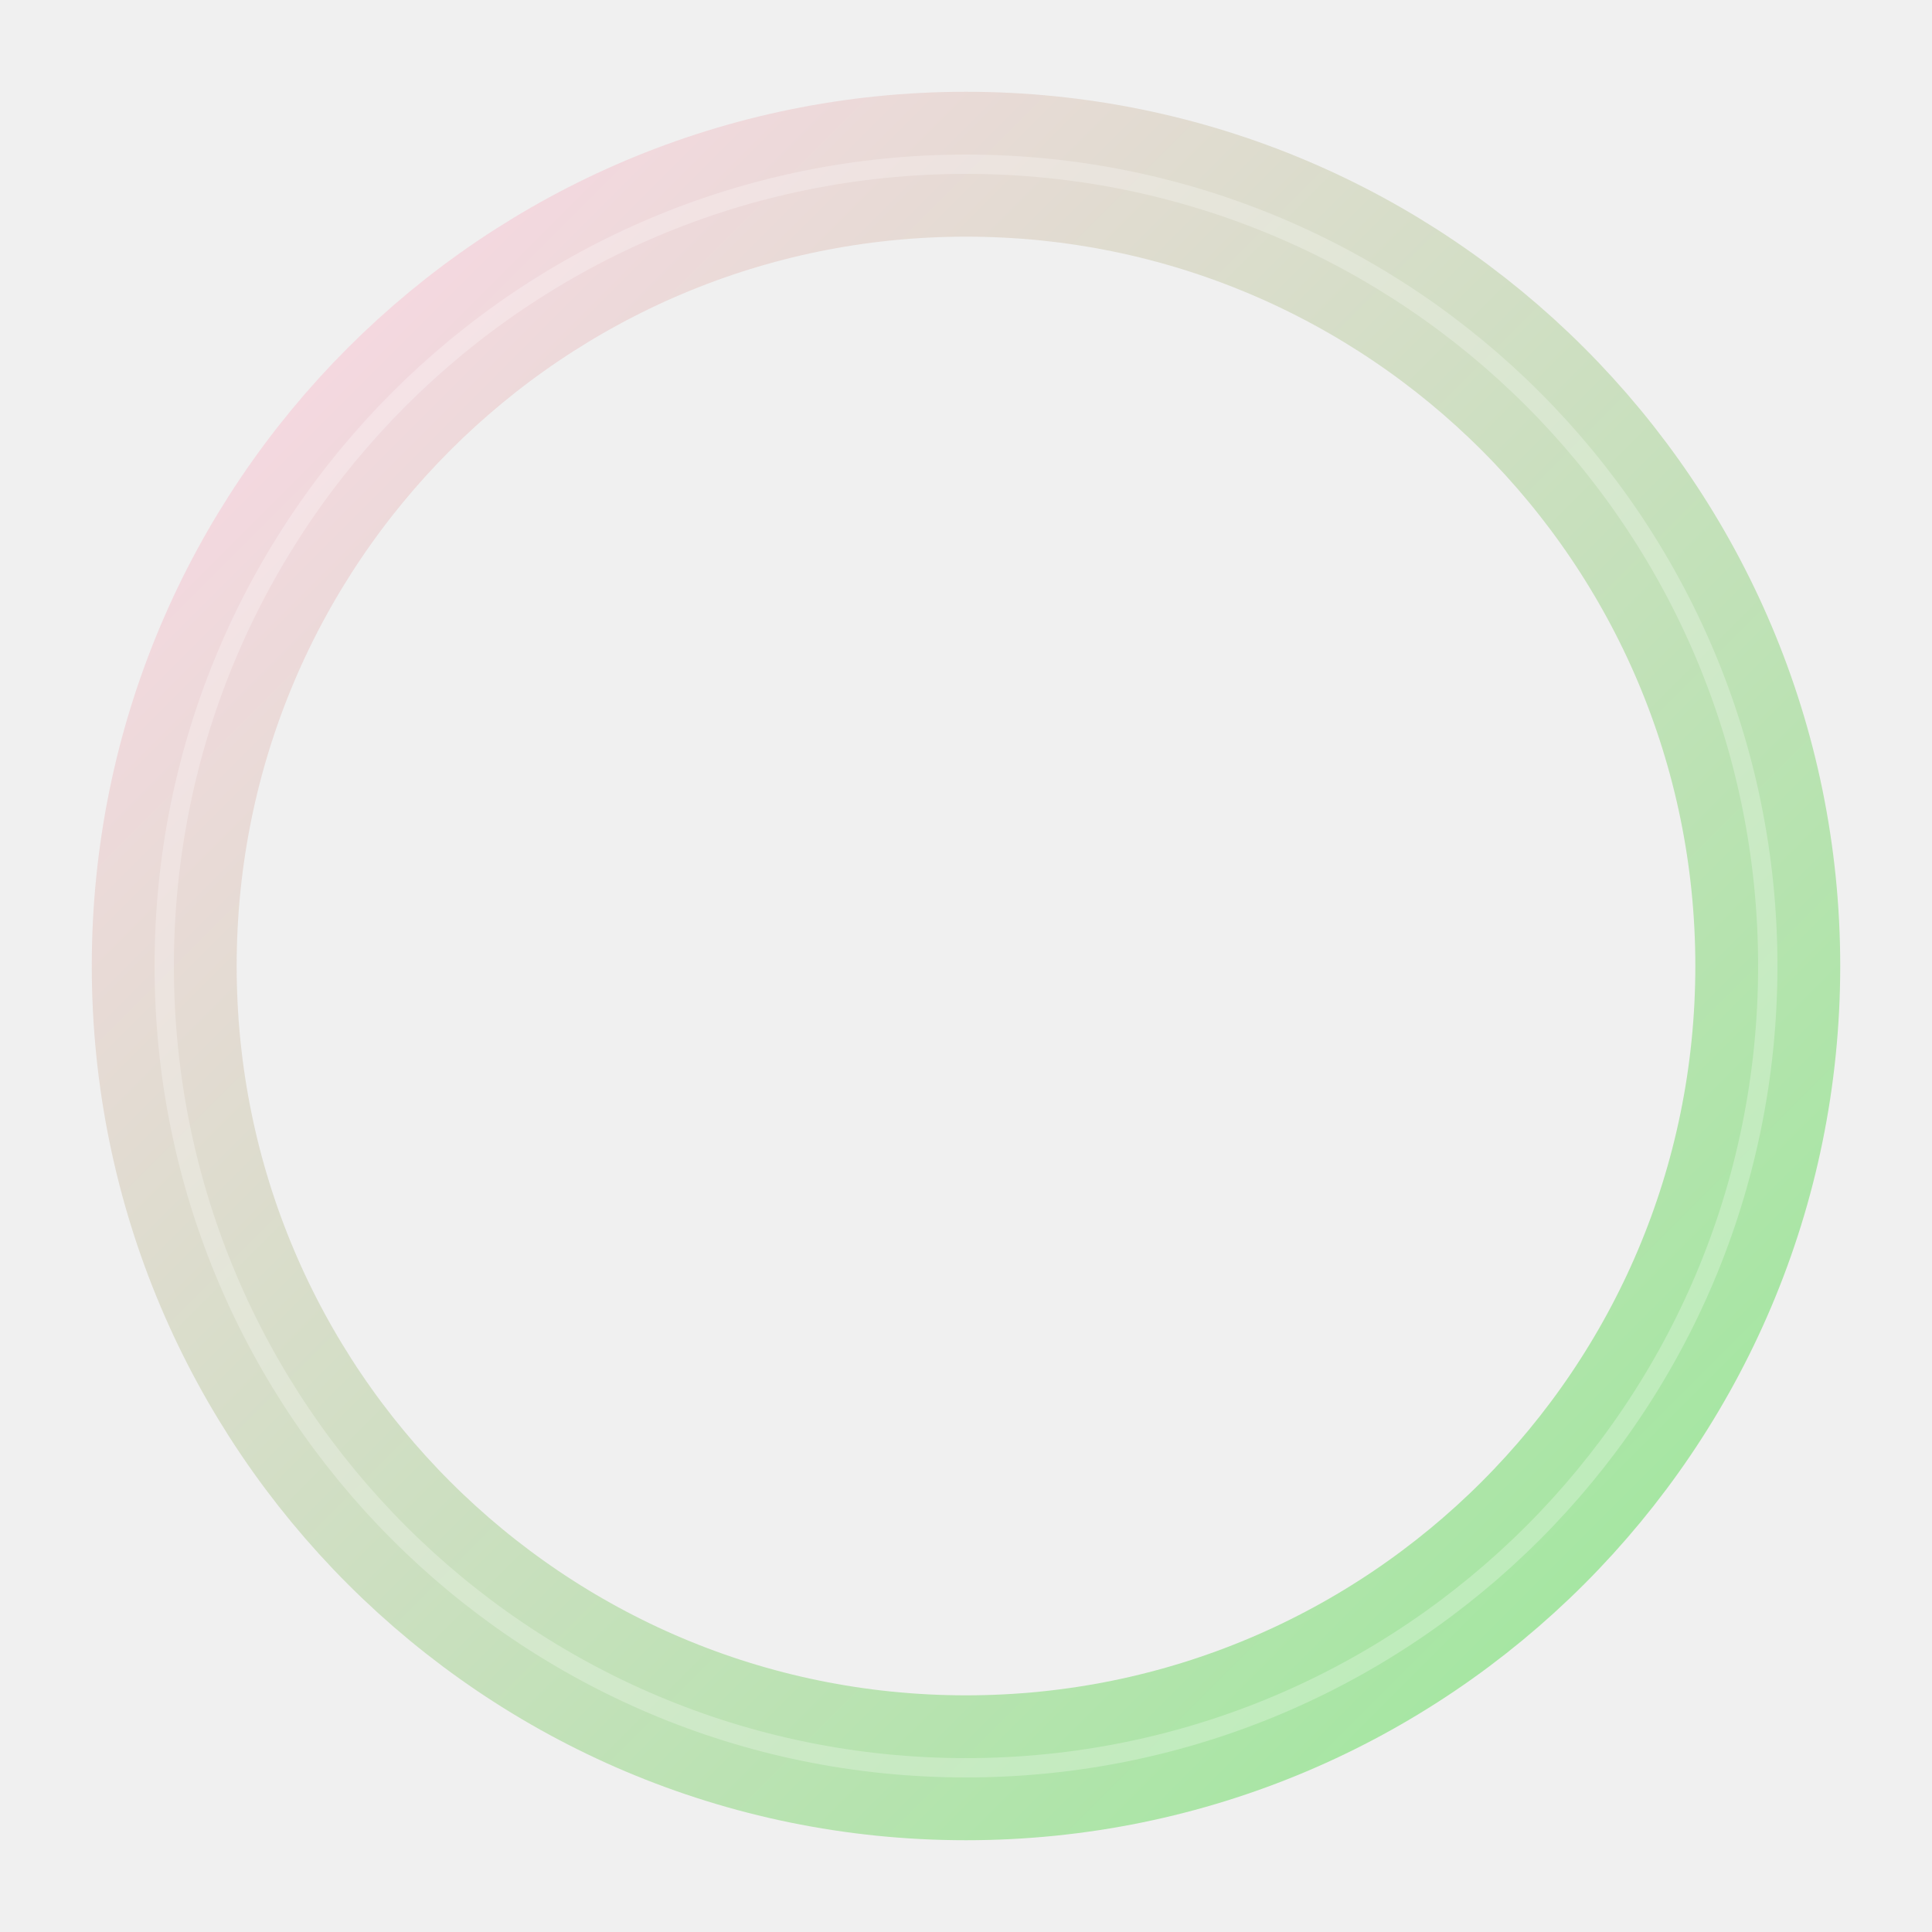
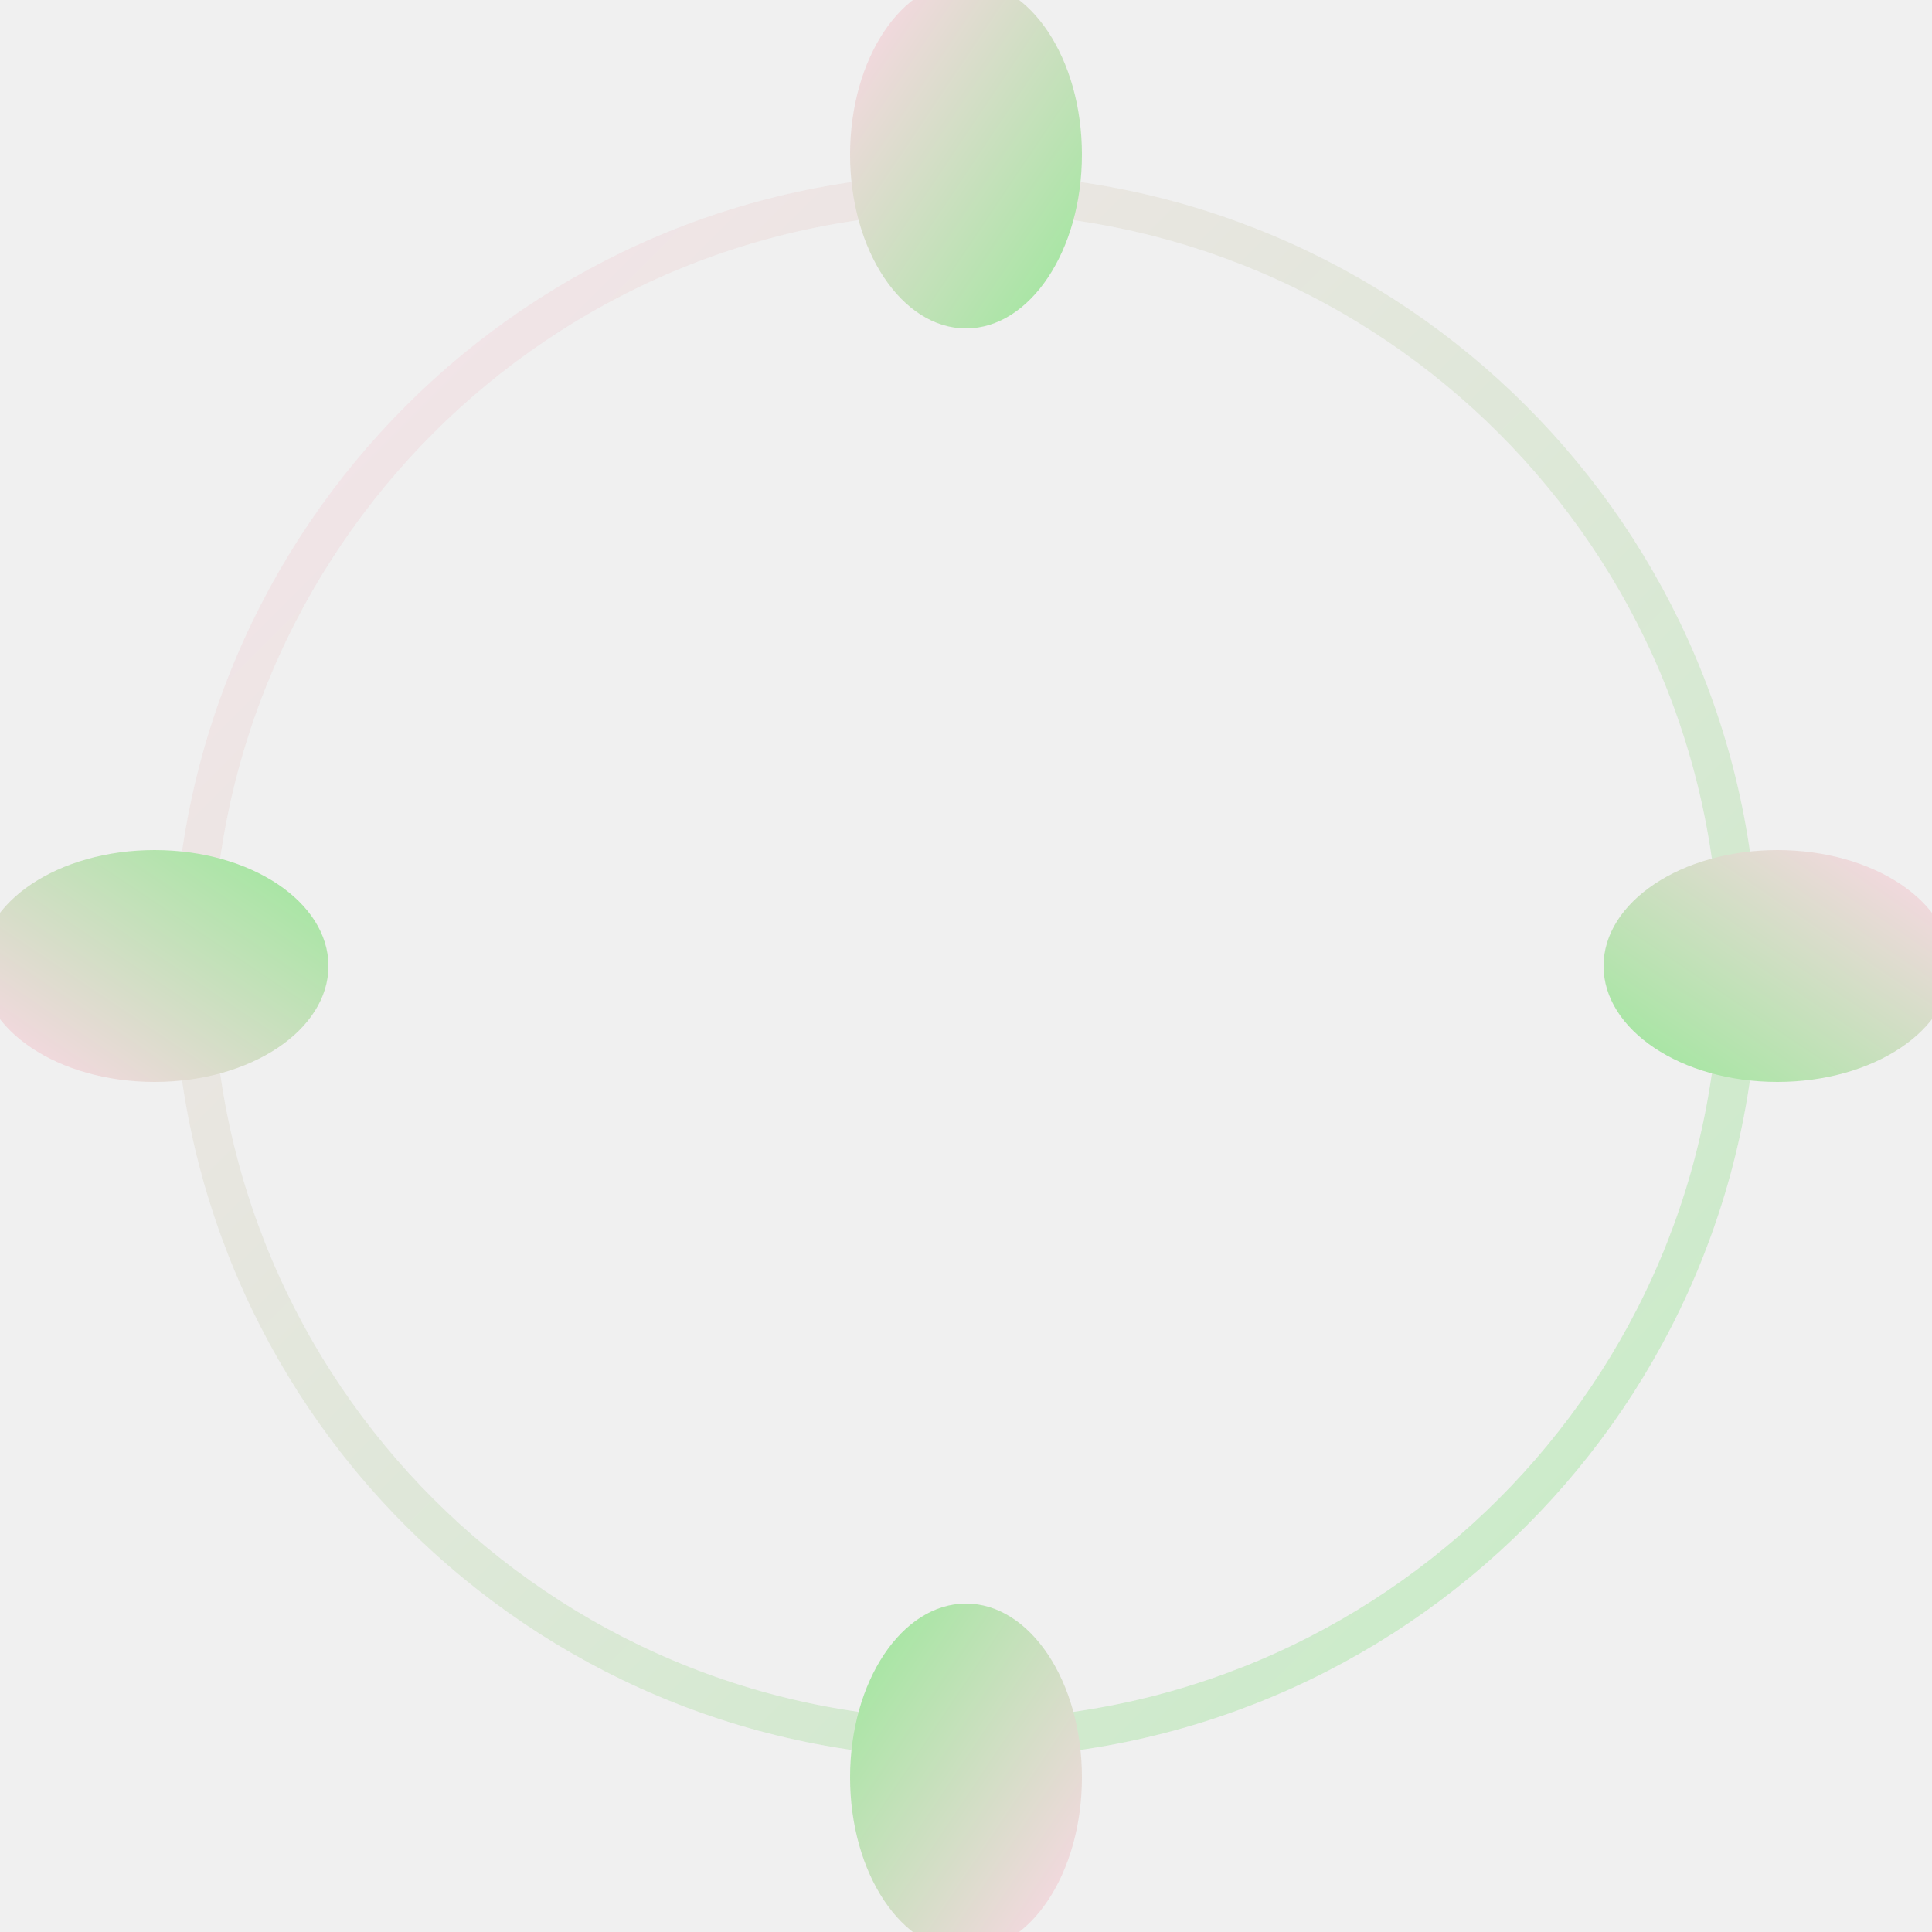
<svg xmlns="http://www.w3.org/2000/svg" viewBox="0 0 200 200">
  <defs>
    <linearGradient id="g" x1="0" y1="0" x2="1" y2="1">
      <stop offset="0" stop-color="#ffd6e8" />
      <stop offset="1" stop-color="#9be89a" />
    </linearGradient>
  </defs>
-   <circle cx="100" cy="100" r="83" fill="none" stroke="url(#g)" stroke-width="15" />
-   <circle cx="100" cy="100" r="83" fill="none" stroke="#ffffff" stroke-opacity="0.25" stroke-width="2" />
+   <circle cx="100" cy="100" r="80" fill="none" stroke="url(#g)" stroke-width="4" stroke-opacity="0.5" />
+   <g fill="url(#g)">
+     <ellipse cx="100" cy="16" rx="12" ry="18" />
+     <ellipse cx="100" cy="16" rx="12" ry="18" transform="rotate(90 100 100)" />
+     <ellipse cx="100" cy="16" rx="12" ry="18" transform="rotate(180 100 100)" />
+     <ellipse cx="100" cy="16" rx="12" ry="18" transform="rotate(270 100 100)" />
+   </g>
</svg>
